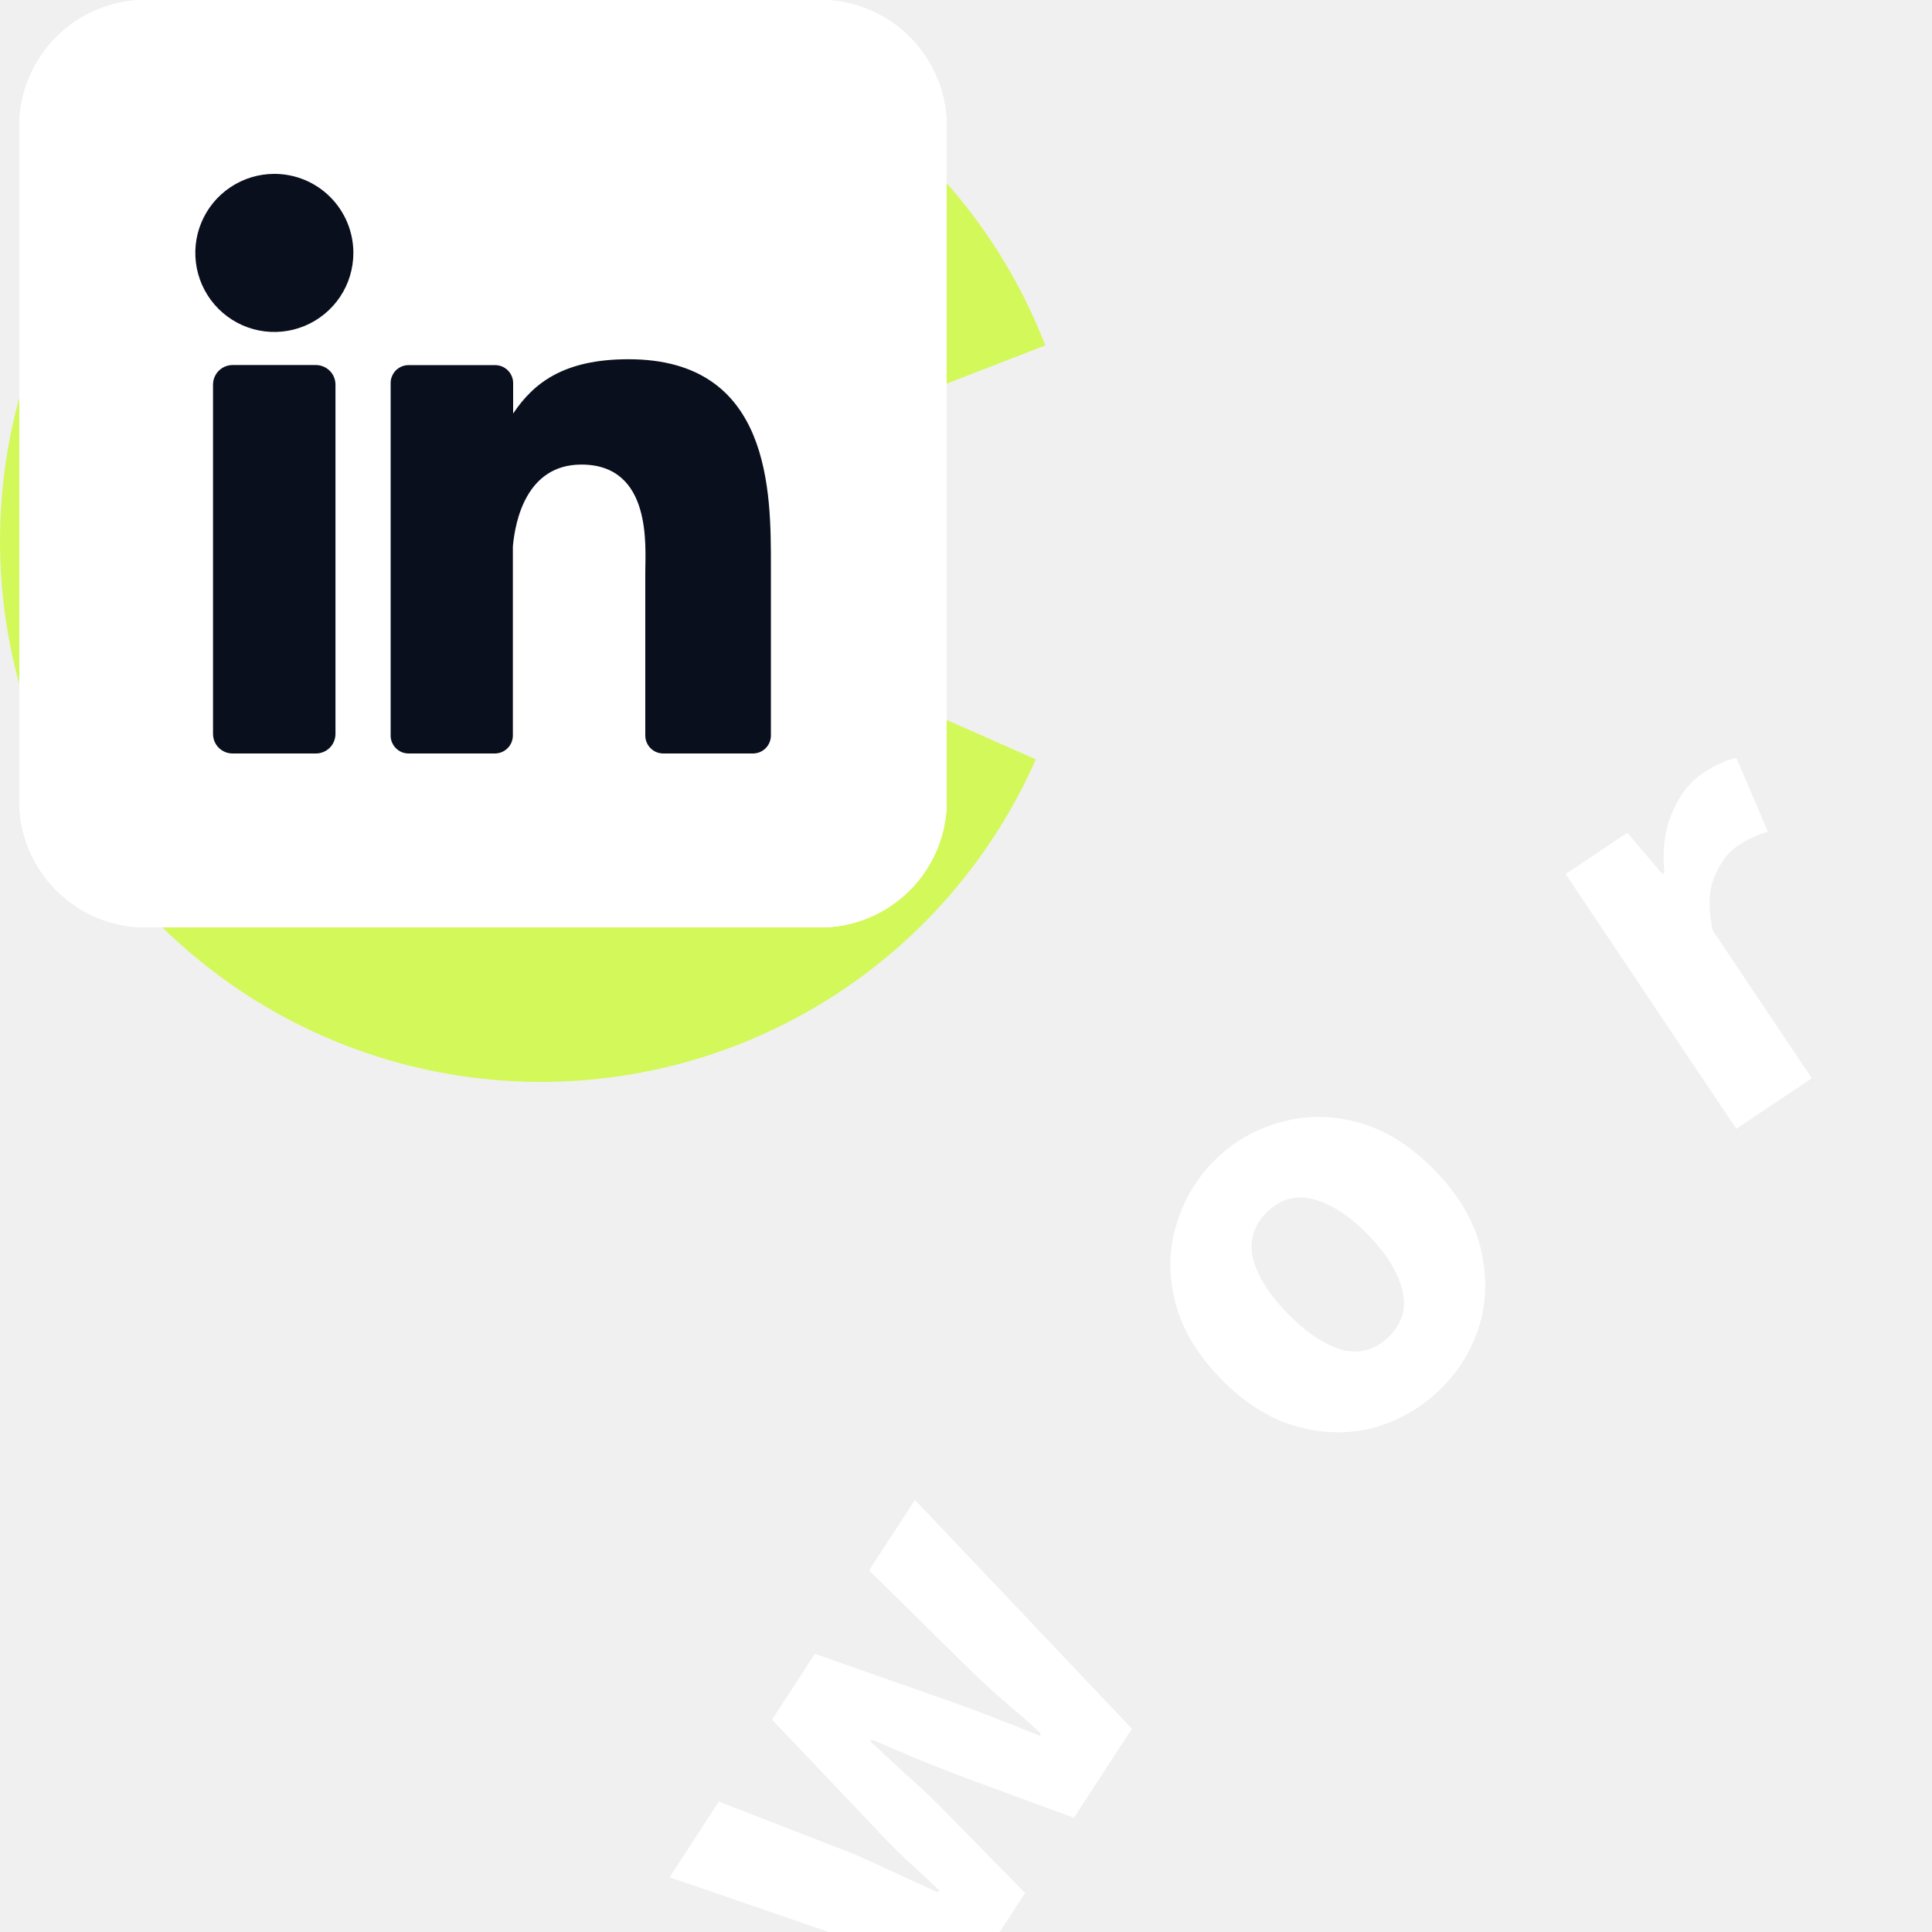
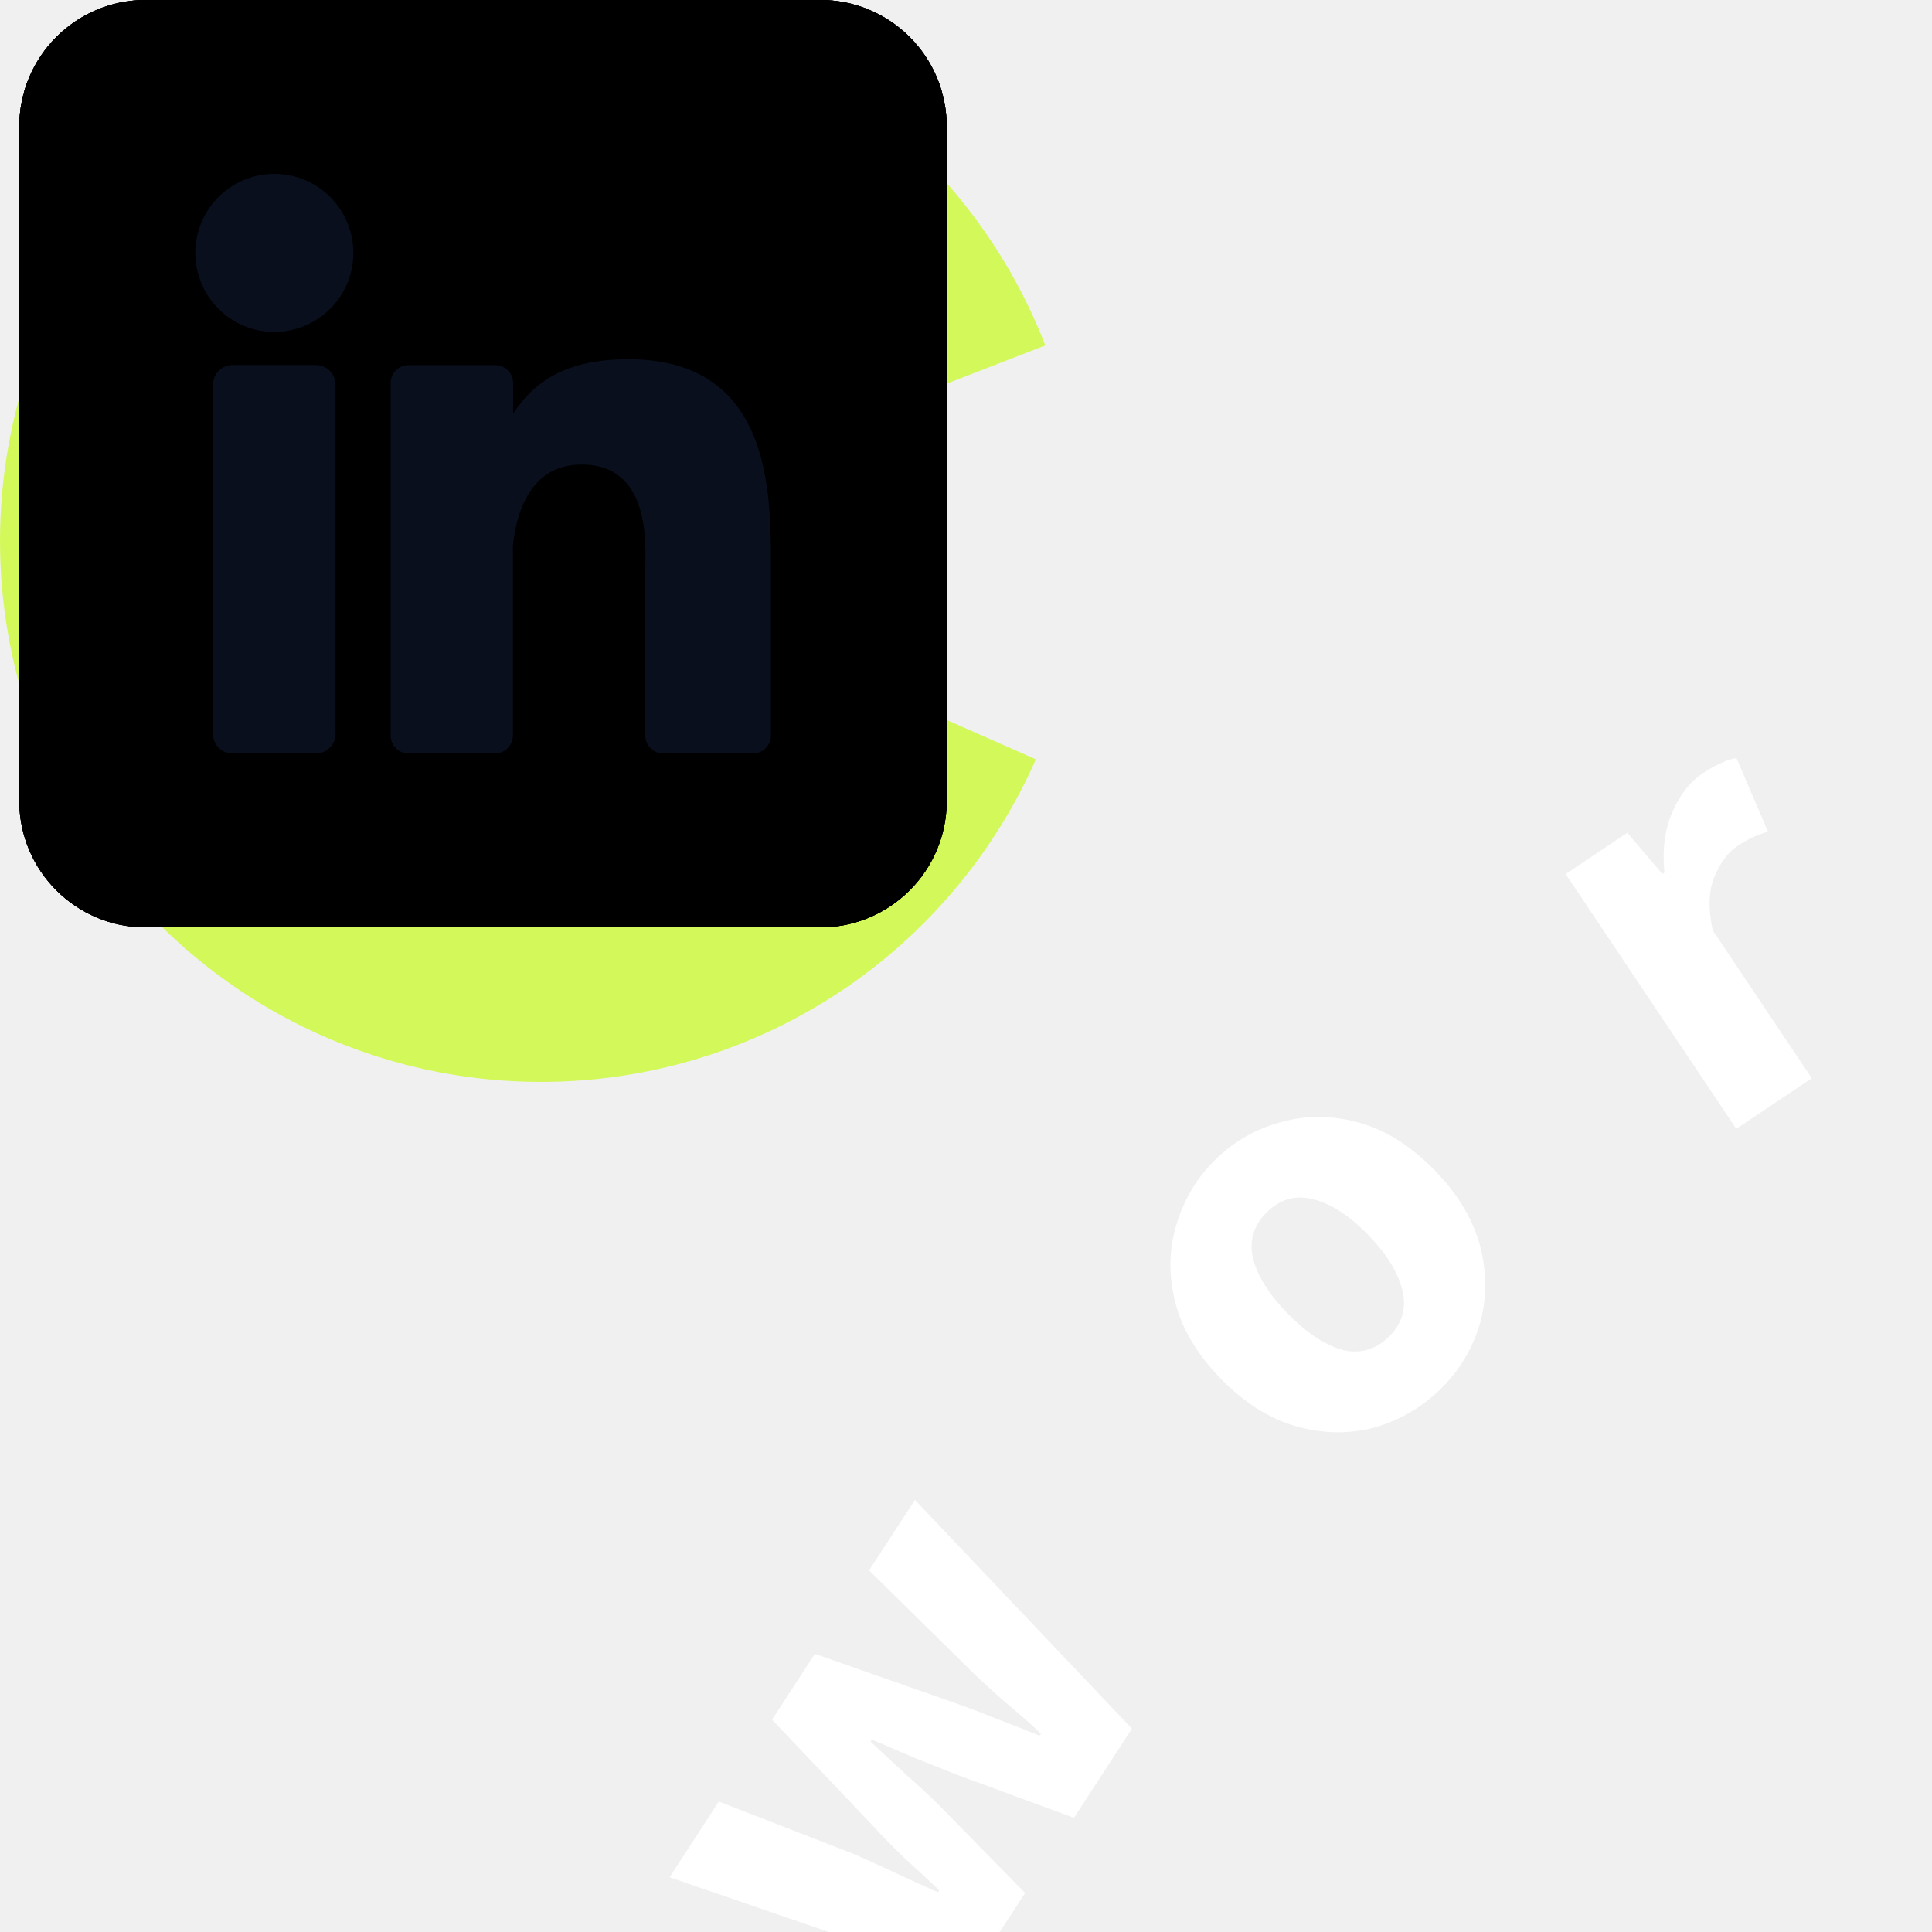
<svg xmlns="http://www.w3.org/2000/svg" width="50" height="50" viewBox="0 0 50 50" fill="none">
  <g id="logo">
    <path d="M27.053 8.939C25.883 5.919 23.701 3.399 20.88 1.807C18.059 0.215 14.774 -0.349 11.583 0.21C8.393 0.769 5.495 2.417 3.384 4.874C1.272 7.33 0.078 10.442 0.004 13.68C-0.07 16.918 0.981 20.082 2.978 22.632C4.975 25.182 7.794 26.961 10.956 27.665C14.117 28.369 17.425 27.956 20.316 26.494C23.206 25.033 25.501 22.615 26.808 19.652L14 14L27.053 8.939Z" fill="#D3F85A" />
    <circle cx="6" cy="14" r="2" fill="#090F1D" />
  </g>
  <g id="circleText">
    <path d="M85.5 68L90.227 80.773L103 85.5L90.227 90.227L85.5 103L80.773 90.227L68 85.5L80.773 80.773L85.5 68Z" fill="white" />
    <path d="M10.762 86.22L11.719 86.488L11.745 84.264L10.783 84.493C10.258 84.625 9.702 84.763 9.114 84.905C8.525 85.037 7.959 85.169 7.413 85.301L7.412 85.365C7.965 85.499 8.534 85.639 9.119 85.785C9.694 85.92 10.242 86.065 10.762 86.22ZM15.998 90.058L5.605 86.672L5.638 83.84L16.108 80.699L16.078 83.195L13.591 83.805L13.554 86.989L16.026 87.658L15.998 90.058Z" fill="white" />
    <path d="M16.953 74.343L9.175 72.766L9.557 70.885L10.953 71.004L10.965 70.942C10.5 70.553 10.182 70.135 10.011 69.687C9.831 69.237 9.78 68.813 9.861 68.416C9.905 68.196 9.958 68.017 10.019 67.877C10.07 67.734 10.132 67.616 10.205 67.522L12.12 68.302C12.051 68.43 11.992 68.559 11.944 68.691C11.897 68.812 11.857 68.957 11.823 69.124C11.764 69.416 11.811 69.747 11.965 70.116C12.111 70.472 12.424 70.807 12.904 71.122L17.42 72.037L16.953 74.343Z" fill="white" />
    <path d="M21.095 60.258C20.743 61.174 20.226 61.729 19.545 61.924C18.868 62.11 18.102 62.038 17.245 61.708L14.244 60.554L13.853 61.569L12.226 60.943L12.573 59.773L10.699 58.761L11.4 56.94L13.371 57.698L14.055 55.921L15.772 56.581L15.088 58.358L18.06 59.502C18.478 59.663 18.814 59.695 19.069 59.598C19.317 59.488 19.496 59.288 19.608 59C19.653 58.88 19.684 58.755 19.701 58.624C19.721 58.483 19.73 58.355 19.728 58.24L21.458 58.512C21.445 58.724 21.415 58.981 21.367 59.282C21.324 59.574 21.233 59.899 21.095 60.258Z" fill="white" />
    <path d="M25.065 51.244L17.33 48.583L18.603 46.624L22.107 47.986C22.473 48.147 22.831 48.31 23.182 48.475C23.533 48.639 23.896 48.805 24.271 48.972L24.306 48.919C24.007 48.635 23.709 48.359 23.413 48.09C23.123 47.813 22.847 47.532 22.587 47.248L19.981 44.505L21.088 42.801L24.662 44.055C25.045 44.19 25.418 44.33 25.781 44.477C26.149 44.615 26.524 44.763 26.904 44.921L26.939 44.867C26.64 44.584 26.341 44.32 26.042 44.075C25.749 43.821 25.458 43.555 25.168 43.277L22.492 40.641L23.678 38.817L29.294 44.738L27.794 47.045L24.746 45.923C24.392 45.782 24.038 45.641 23.685 45.5C23.337 45.35 22.963 45.19 22.565 45.02L22.53 45.074C22.847 45.369 23.145 45.645 23.423 45.903C23.707 46.151 23.985 46.408 24.258 46.674L26.53 48.991L25.065 51.244Z" fill="white" />
    <path d="M37.268 35.962C36.786 36.43 36.22 36.758 35.569 36.945C34.917 37.117 34.246 37.108 33.555 36.917C32.856 36.718 32.202 36.306 31.592 35.679C30.975 35.044 30.581 34.378 30.41 33.682C30.238 32.986 30.251 32.318 30.449 31.68C30.647 31.026 30.986 30.465 31.468 29.997C31.95 29.528 32.517 29.208 33.168 29.036C33.811 28.857 34.479 28.862 35.17 29.053C35.861 29.244 36.516 29.657 37.133 30.291C37.743 30.918 38.137 31.584 38.316 32.288C38.487 32.984 38.477 33.656 38.287 34.302C38.09 34.94 37.75 35.493 37.268 35.962ZM35.941 34.597C36.285 34.262 36.404 33.864 36.297 33.403C36.183 32.933 35.888 32.454 35.412 31.964C34.929 31.467 34.458 31.159 33.999 31.039C33.541 30.92 33.14 31.027 32.796 31.362C32.444 31.704 32.321 32.106 32.428 32.568C32.542 33.022 32.841 33.497 33.324 33.994C33.8 34.484 34.267 34.796 34.726 34.931C35.184 35.05 35.589 34.939 35.941 34.597Z" fill="white" />
    <path d="M44.935 29.214L40.519 22.62L42.114 21.552L43.022 22.619L43.075 22.584C43.017 21.98 43.086 21.46 43.28 21.021C43.468 20.574 43.731 20.238 44.068 20.012C44.254 19.888 44.418 19.797 44.56 19.741C44.696 19.675 44.823 19.635 44.941 19.62L45.753 21.522C45.614 21.564 45.481 21.614 45.354 21.674C45.236 21.727 45.105 21.802 44.964 21.896C44.715 22.063 44.516 22.331 44.366 22.701C44.219 23.056 44.205 23.515 44.325 24.077L46.889 27.905L44.935 29.214Z" fill="white" />
    <path d="M54.882 23.176L50.423 12.884L52.522 11.975L55.08 17.876L55.138 17.851L56.19 13.96L58.539 12.942L57.282 17.044L61.885 20.141L59.551 21.153L56.679 19.032L56.206 20.475L56.982 22.266L54.882 23.176Z" fill="white" />
    <path d="M70.982 17.837C70.325 17.979 69.671 17.957 69.019 17.771C68.376 17.573 67.811 17.209 67.326 16.682C66.838 16.144 66.501 15.447 66.316 14.592C66.128 13.727 66.146 12.954 66.369 12.272C66.592 11.591 66.956 11.031 67.462 10.594C67.975 10.145 68.561 9.848 69.217 9.706C69.874 9.563 70.524 9.591 71.168 9.79C71.809 9.978 72.372 10.336 72.858 10.864C73.343 11.392 73.68 12.088 73.868 12.953C74.053 13.808 74.036 14.582 73.815 15.273C73.592 15.955 73.228 16.519 72.725 16.967C72.22 17.404 71.639 17.694 70.982 17.837ZM70.578 15.976C71.047 15.874 71.359 15.599 71.512 15.151C71.664 14.692 71.667 14.13 71.522 13.462C71.376 12.785 71.139 12.274 70.813 11.93C70.488 11.586 70.09 11.465 69.621 11.566C69.142 11.671 68.825 11.947 68.671 12.395C68.528 12.841 68.53 13.402 68.677 14.08C68.822 14.747 69.053 15.259 69.37 15.616C69.696 15.96 70.099 16.08 70.578 15.976Z" fill="white" />
    <path d="M81.472 16.167L81.232 10.076L80.177 10.118L80.108 8.375L81.16 8.254L81.143 7.822C81.121 7.257 81.196 6.742 81.37 6.276C81.544 5.81 81.838 5.43 82.254 5.136C82.669 4.842 83.234 4.681 83.948 4.653C84.278 4.64 84.584 4.66 84.863 4.713C85.143 4.766 85.369 4.821 85.542 4.878L85.179 6.622C85.038 6.574 84.898 6.542 84.759 6.526C84.619 6.5 84.485 6.489 84.357 6.494C84.069 6.505 83.849 6.605 83.696 6.792C83.543 6.969 83.475 7.26 83.49 7.665L83.509 8.145L84.932 8.089L85.005 9.927L83.582 9.983L83.822 16.075L81.472 16.167Z" fill="white" />
    <path d="M94.758 16.823C93.784 16.705 93.119 16.339 92.763 15.726C92.418 15.115 92.301 14.354 92.412 13.443L92.8 10.251L91.72 10.12L91.93 8.388L93.149 8.44L93.674 6.376L95.611 6.611L95.357 8.708L97.247 8.937L97.025 10.764L95.135 10.534L94.751 13.695C94.697 14.14 94.748 14.474 94.903 14.697C95.07 14.911 95.308 15.036 95.615 15.073C95.742 15.089 95.871 15.088 96.002 15.072C96.143 15.057 96.27 15.035 96.381 15.005L96.54 16.749C96.331 16.788 96.074 16.822 95.77 16.849C95.476 16.878 95.139 16.869 94.758 16.823Z" fill="white" />
    <path d="M103.219 18.151L106.631 7.467L108.872 8.182L108.035 10.804L107.495 12.126C107.86 11.963 108.265 11.835 108.709 11.742C109.167 11.641 109.65 11.672 110.158 11.835C110.981 12.097 111.488 12.562 111.678 13.227C111.882 13.886 111.833 14.688 111.531 15.633L110.032 20.327L107.792 19.611L109.198 15.207C109.374 14.658 109.418 14.258 109.33 14.006C109.253 13.757 109.051 13.581 108.726 13.477C108.442 13.386 108.177 13.374 107.931 13.441C107.689 13.499 107.409 13.605 107.09 13.761L105.46 18.867L103.219 18.151Z" fill="white" />
    <path d="M119.882 25.18C119.222 24.809 118.708 24.331 118.339 23.745C117.971 23.159 117.784 22.51 117.78 21.799C117.776 21.087 117.987 20.349 118.415 19.587C118.838 18.833 119.354 18.273 119.964 17.905C120.583 17.543 121.224 17.359 121.889 17.352C122.558 17.336 123.167 17.482 123.716 17.79C124.376 18.161 124.837 18.615 125.098 19.153C125.374 19.686 125.477 20.265 125.409 20.887C125.356 21.505 125.152 22.131 124.797 22.763C124.698 22.94 124.59 23.111 124.472 23.278C124.359 23.435 124.27 23.55 124.205 23.623L120.06 21.298C119.871 21.853 119.872 22.342 120.062 22.767C120.257 23.182 120.582 23.518 121.038 23.773C121.531 24.05 122.115 24.176 122.79 24.15L122.777 25.776C122.288 25.82 121.785 25.788 121.27 25.683C120.754 25.577 120.292 25.409 119.882 25.18ZM120.806 19.937L123.303 21.338C123.517 20.957 123.599 20.593 123.549 20.247C123.513 19.896 123.29 19.606 122.881 19.377C122.565 19.199 122.218 19.152 121.842 19.234C121.471 19.307 121.125 19.541 120.806 19.937Z" fill="white" />
    <path d="M129.437 31.252L133.282 24.032L135.016 25.597L133.12 28.843C132.903 29.179 132.686 29.508 132.468 29.828C132.25 30.149 132.029 30.481 131.805 30.825L131.853 30.868C132.18 30.617 132.499 30.367 132.811 30.117C133.131 29.874 133.452 29.646 133.773 29.433L136.892 27.291L138.401 28.653L136.6 31.985C136.407 32.342 136.209 32.688 136.007 33.023C135.813 33.365 135.608 33.712 135.392 34.063L135.44 34.106C135.767 33.855 136.075 33.601 136.364 33.345C136.66 33.096 136.969 32.849 137.289 32.606L140.313 30.379L141.928 31.837L135.197 36.452L133.154 34.608L134.743 31.774C134.937 31.447 135.132 31.119 135.327 30.792C135.529 30.472 135.746 30.129 135.976 29.762L135.929 29.719C135.588 29.986 135.268 30.236 134.97 30.471C134.681 30.712 134.383 30.946 134.077 31.173L131.432 33.053L129.437 31.252Z" fill="white" />
    <path d="M142.692 45.825C142.256 45.206 141.999 44.552 141.919 43.865C141.839 43.177 141.951 42.511 142.254 41.867C142.558 41.224 143.067 40.65 143.782 40.146C144.488 39.649 145.196 39.366 145.904 39.298C146.619 39.238 147.277 39.349 147.879 39.629C148.49 39.904 148.977 40.298 149.339 40.813C149.775 41.432 149.994 42.041 149.998 42.638C150.016 43.239 149.86 43.805 149.531 44.337C149.216 44.872 148.762 45.348 148.169 45.766C148.003 45.882 147.831 45.99 147.653 46.089C147.484 46.182 147.354 46.248 147.263 46.286L144.527 42.4C144.118 42.819 143.907 43.261 143.895 43.726C143.892 44.184 144.041 44.627 144.342 45.055C144.667 45.517 145.14 45.883 145.759 46.151L145.046 47.612C144.586 47.44 144.146 47.195 143.727 46.877C143.307 46.559 142.962 46.209 142.692 45.825ZM145.787 41.494L147.436 43.835C147.793 43.584 148.024 43.291 148.128 42.957C148.247 42.625 148.171 42.267 147.901 41.884C147.692 41.587 147.4 41.395 147.025 41.307C146.659 41.212 146.246 41.275 145.787 41.494Z" fill="white" />
    <path d="M149.361 57.621C149.053 56.929 148.927 56.238 148.982 55.548C149.037 54.858 149.276 54.227 149.699 53.654C150.121 53.081 150.732 52.617 151.531 52.262C152.321 51.911 153.07 51.771 153.778 51.841C154.49 51.921 155.115 52.157 155.651 52.549C156.197 52.937 156.598 53.418 156.853 53.993C157.161 54.686 157.258 55.325 157.146 55.912C157.047 56.505 156.784 57.03 156.358 57.488C155.945 57.952 155.407 58.331 154.745 58.625C154.559 58.708 154.37 58.78 154.176 58.843C153.992 58.901 153.852 58.94 153.755 58.96L151.825 54.617C151.342 54.949 151.05 55.342 150.948 55.795C150.856 56.245 150.916 56.708 151.128 57.186C151.358 57.703 151.75 58.153 152.306 58.536L151.323 59.831C150.905 59.573 150.521 59.248 150.171 58.854C149.822 58.461 149.551 58.05 149.361 57.621ZM153.237 53.972L154.4 56.59C154.8 56.412 155.083 56.169 155.25 55.862C155.431 55.56 155.426 55.194 155.235 54.765C155.088 54.434 154.839 54.188 154.488 54.029C154.147 53.866 153.73 53.847 153.237 53.972Z" fill="white" />
    <path d="M153.016 66.98L163.954 64.499L164.46 66.73L158.188 68.153L158.202 68.216L161.832 69.968L162.398 72.465L158.599 70.472L154.705 74.423L154.142 71.942L156.757 69.511L155.426 68.78L153.522 69.212L153.016 66.98Z" fill="white" />
    <path d="M160.745 82.892L159.78 82.656L159.827 84.879L160.781 84.619C161.301 84.47 161.852 84.314 162.436 84.153C163.02 84.002 163.582 83.851 164.123 83.701L164.121 83.637C163.564 83.521 162.991 83.4 162.401 83.273C161.823 83.157 161.271 83.03 160.745 82.892ZM155.387 79.227L165.885 82.272L165.945 85.103L155.583 88.585L155.531 86.089L157.997 85.398L157.93 82.214L155.438 81.626L155.387 79.227Z" fill="white" />
    <path d="M154.945 94.965L162.77 96.287L162.451 98.18L161.052 98.106L161.041 98.169C161.519 98.542 161.85 98.949 162.035 99.392C162.231 99.836 162.295 100.258 162.227 100.657C162.19 100.878 162.143 101.059 162.087 101.201C162.041 101.345 161.983 101.465 161.912 101.561L159.972 100.844C160.038 100.715 160.092 100.583 160.136 100.45C160.179 100.328 160.214 100.182 160.243 100.014C160.292 99.719 160.234 99.39 160.068 99.027C159.911 98.676 159.588 98.351 159.097 98.052L154.554 97.284L154.945 94.965Z" fill="white" />
    <path d="M151.265 109.178C151.587 108.251 152.086 107.679 152.76 107.461C153.43 107.254 154.199 107.301 155.065 107.602L158.103 108.658L158.46 107.631L160.108 108.203L159.799 109.383L161.704 110.334L161.063 112.178L159.069 111.484L158.443 113.282L156.705 112.678L157.331 110.88L154.323 109.834C153.9 109.687 153.563 109.666 153.312 109.771C153.068 109.889 152.895 110.094 152.793 110.386C152.751 110.507 152.724 110.633 152.712 110.765C152.697 110.906 152.692 111.034 152.697 111.149L150.959 110.935C150.965 110.722 150.987 110.464 151.025 110.161C151.059 109.868 151.139 109.54 151.265 109.178Z" fill="white" />
    <path d="M147.591 118.316L155.409 120.723L154.201 122.722L150.654 121.476C150.283 121.327 149.92 121.175 149.564 121.022C149.207 120.869 148.839 120.715 148.459 120.56L148.426 120.615C148.734 120.889 149.041 121.155 149.345 121.414C149.645 121.682 149.929 121.954 150.199 122.229L152.893 124.886L151.842 126.625L148.229 125.488C147.842 125.366 147.464 125.238 147.097 125.103C146.724 124.977 146.345 124.841 145.96 124.696L145.926 124.75C146.235 125.024 146.542 125.278 146.849 125.514C147.15 125.758 147.45 126.014 147.749 126.282L150.509 128.829L149.383 130.692L143.577 124.957L145.001 122.602L148.084 123.624C148.442 123.754 148.8 123.883 149.159 124.012C149.511 124.15 149.889 124.298 150.293 124.455L150.326 124.4C150 124.115 149.693 123.849 149.407 123.601C149.115 123.362 148.829 123.115 148.548 122.857L146.201 120.616L147.591 118.316Z" fill="white" />
    <path d="M135.893 133.988C136.36 133.504 136.915 133.158 137.56 132.95C138.205 132.757 138.876 132.744 139.573 132.913C140.278 133.088 140.946 133.479 141.576 134.086C142.213 134.7 142.629 135.353 142.823 136.043C143.017 136.733 143.025 137.401 142.849 138.045C142.672 138.705 142.351 139.277 141.885 139.761C141.419 140.245 140.863 140.583 140.218 140.776C139.58 140.977 138.913 140.993 138.216 140.825C137.519 140.657 136.851 140.266 136.214 139.651C135.584 139.044 135.168 138.392 134.967 137.694C134.773 137.004 134.76 136.333 134.929 135.681C135.106 135.036 135.427 134.472 135.893 133.988ZM137.264 135.309C136.931 135.655 136.826 136.057 136.947 136.515C137.077 136.98 137.387 137.449 137.879 137.923C138.378 138.404 138.859 138.697 139.321 138.801C139.783 138.906 140.181 138.785 140.514 138.44C140.854 138.086 140.964 137.681 140.842 137.223C140.713 136.773 140.399 136.307 139.899 135.826C139.408 135.352 138.931 135.056 138.468 134.936C138.006 134.831 137.605 134.956 137.264 135.309Z" fill="white" />
    <path d="M128.451 140.983L133.08 147.429L131.52 148.549L130.578 147.511L130.526 147.549C130.604 148.15 130.552 148.673 130.372 149.117C130.199 149.57 129.947 149.915 129.618 150.151C129.436 150.282 129.275 150.378 129.135 150.439C129.001 150.509 128.876 150.553 128.758 150.572L127.884 148.697C128.022 148.651 128.153 148.596 128.278 148.533C128.395 148.475 128.522 148.397 128.661 148.297C128.904 148.123 129.094 147.849 129.232 147.474C129.367 147.114 129.366 146.655 129.228 146.098L126.54 142.355L128.451 140.983Z" fill="white" />
    <path d="M118.706 147.342L123.499 157.483L121.43 158.46L118.682 152.645L118.624 152.673L117.7 156.596L115.385 157.69L116.507 153.549L111.806 150.604L114.106 149.517L117.046 151.543L117.471 150.085L116.637 148.32L118.706 147.342Z" fill="white" />
    <path d="M102.789 153.204C103.441 153.04 104.095 153.041 104.753 153.205C105.402 153.383 105.978 153.727 106.481 154.239C106.986 154.761 107.345 155.446 107.559 156.294C107.775 157.153 107.782 157.926 107.581 158.615C107.38 159.303 107.035 159.874 106.544 160.328C106.045 160.794 105.47 161.109 104.818 161.273C104.166 161.437 103.516 161.43 102.866 161.252C102.219 161.085 101.644 160.746 101.142 160.234C100.639 159.723 100.28 159.037 100.064 158.179C99.851 157.331 99.843 156.557 100.041 155.858C100.242 155.17 100.587 154.594 101.075 154.13C101.566 153.677 102.137 153.368 102.789 153.204ZM103.253 155.051C102.788 155.168 102.486 155.453 102.347 155.906C102.21 156.369 102.225 156.932 102.392 157.594C102.561 158.266 102.814 158.769 103.15 159.102C103.487 159.435 103.888 159.543 104.354 159.426C104.83 159.307 105.137 159.02 105.276 158.568C105.405 158.117 105.385 157.556 105.216 156.883C105.049 156.221 104.801 155.717 104.472 155.371C104.136 155.038 103.729 154.931 103.253 155.051Z" fill="white" />
    <path d="M92.359 155.215L92.798 161.295L93.851 161.219L93.977 162.958L92.929 163.114L92.96 163.545C93.001 164.109 92.942 164.626 92.784 165.098C92.625 165.569 92.343 165.958 91.938 166.266C91.532 166.573 90.973 166.752 90.26 166.804C89.93 166.828 89.625 166.818 89.344 166.774C89.062 166.73 88.834 166.682 88.659 166.631L88.966 164.876C89.108 164.919 89.249 164.947 89.389 164.958C89.529 164.98 89.664 164.986 89.791 164.977C90.079 164.956 90.295 164.85 90.442 164.657C90.589 164.475 90.648 164.182 90.619 163.778L90.585 163.299L89.164 163.402L89.032 161.567L90.452 161.464L90.013 155.384L92.359 155.215Z" fill="white" />
    <path d="M79.059 154.993C80.037 155.079 80.713 155.423 81.088 156.024C81.453 156.624 81.595 157.38 81.514 158.294L81.23 161.498L82.314 161.593L82.16 163.331L80.941 163.319L80.484 165.399L78.539 165.227L78.725 163.123L76.829 162.955L76.991 161.123L78.888 161.29L79.168 158.119C79.208 157.672 79.146 157.34 78.983 157.123C78.809 156.914 78.568 156.797 78.26 156.769C78.132 156.758 78.003 156.763 77.873 156.783C77.732 156.803 77.606 156.829 77.496 156.862L77.281 155.125C77.488 155.079 77.743 155.037 78.047 155C78.339 154.961 78.677 154.959 79.059 154.993Z" fill="white" />
    <path d="M70.559 153.941L67.497 164.731L65.234 164.089L65.986 161.442L66.482 160.103C66.122 160.278 65.722 160.419 65.281 160.527C64.827 160.642 64.343 160.627 63.83 160.481C62.999 160.245 62.477 159.798 62.265 159.139C62.04 158.487 62.062 157.684 62.333 156.73L63.678 151.989L65.941 152.631L64.679 157.08C64.522 157.634 64.491 158.035 64.587 158.284C64.672 158.53 64.879 158.7 65.207 158.793C65.495 158.874 65.76 158.878 66.003 158.802C66.243 158.738 66.52 158.622 66.833 158.456L68.296 153.299L70.559 153.941Z" fill="white" />
    <path d="M53.675 147.461C54.347 147.809 54.877 148.27 55.264 148.844C55.652 149.418 55.859 150.06 55.887 150.771C55.914 151.482 55.727 152.226 55.324 153.003C54.926 153.77 54.428 154.347 53.831 154.734C53.224 155.116 52.589 155.321 51.925 155.349C51.257 155.387 50.643 155.261 50.085 154.971C49.412 154.622 48.937 154.183 48.659 153.654C48.366 153.13 48.243 152.556 48.291 151.931C48.324 151.312 48.508 150.68 48.842 150.036C48.935 149.856 49.038 149.681 49.15 149.511C49.258 149.351 49.343 149.233 49.406 149.157L53.624 151.346C53.795 150.785 53.778 150.296 53.574 149.878C53.366 149.469 53.029 149.145 52.566 148.904C52.064 148.643 51.476 148.537 50.803 148.584L50.763 146.959C51.25 146.899 51.753 146.914 52.272 147.003C52.791 147.092 53.258 147.244 53.675 147.461ZM52.923 152.731L50.381 151.412C50.18 151.8 50.11 152.166 50.172 152.511C50.219 152.86 50.451 153.142 50.867 153.358C51.189 153.525 51.537 153.561 51.91 153.467C52.279 153.382 52.617 153.136 52.923 152.731Z" fill="white" />
    <path d="M43.928 141.703L40.32 149.045L38.536 147.537L40.325 144.231C40.531 143.888 40.737 143.553 40.945 143.225C41.152 142.897 41.362 142.558 41.574 142.207L41.526 142.166C41.207 142.427 40.896 142.688 40.592 142.948C40.28 143.201 39.967 143.44 39.653 143.663L36.605 145.905L35.053 144.594L36.745 141.205C36.926 140.841 37.112 140.489 37.303 140.147C37.486 139.799 37.679 139.446 37.884 139.088L37.835 139.047C37.516 139.308 37.217 139.572 36.936 139.838C36.648 140.096 36.347 140.352 36.036 140.606L33.086 142.931L31.424 141.526L38.001 136.694L40.103 138.47L38.608 141.355C38.424 141.688 38.24 142.022 38.056 142.355C37.864 142.681 37.658 143.032 37.44 143.406L37.489 143.447C37.822 143.169 38.133 142.909 38.422 142.665C38.704 142.414 38.994 142.17 39.292 141.933L41.875 139.968L43.928 141.703Z" fill="white" />
    <path d="M30.204 127.57C30.66 128.175 30.939 128.82 31.041 129.504C31.143 130.189 31.053 130.858 30.77 131.511C30.488 132.165 29.998 132.755 29.3 133.282C28.61 133.802 27.912 134.108 27.206 134.199C26.494 134.282 25.832 134.193 25.221 133.932C24.602 133.678 24.103 133.299 23.724 132.797C23.268 132.192 23.029 131.591 23.006 130.994C22.968 130.394 23.105 129.823 23.418 129.281C23.715 128.736 24.153 128.245 24.732 127.808C24.894 127.686 25.062 127.573 25.237 127.468C25.403 127.369 25.531 127.3 25.62 127.259L28.481 131.053C28.877 130.621 29.073 130.173 29.07 129.708C29.058 129.249 28.895 128.811 28.58 128.394C28.24 127.942 27.756 127.593 27.128 127.345L27.793 125.861C28.258 126.018 28.706 126.248 29.135 126.552C29.565 126.856 29.921 127.196 30.204 127.57ZM27.252 132L25.527 129.714C25.178 129.977 24.957 130.277 24.864 130.615C24.756 130.95 24.844 131.305 25.126 131.679C25.345 131.969 25.642 132.152 26.02 132.228C26.39 132.31 26.8 132.234 27.252 132Z" fill="white" />
    <path d="M23.154 115.998C23.484 116.68 23.633 117.366 23.6 118.058C23.567 118.749 23.349 119.388 22.946 119.974C22.542 120.561 21.947 121.044 21.16 121.426C20.382 121.802 19.638 121.967 18.928 121.919C18.213 121.863 17.581 121.647 17.032 121.273C16.474 120.903 16.058 120.435 15.784 119.868C15.454 119.187 15.335 118.551 15.429 117.96C15.508 117.365 15.753 116.832 16.165 116.36C16.562 115.883 17.087 115.487 17.74 115.17C17.922 115.082 18.11 115.003 18.301 114.934C18.483 114.87 18.622 114.826 18.718 114.804L20.789 119.081C21.261 118.734 21.54 118.332 21.627 117.875C21.704 117.423 21.629 116.961 21.401 116.491C21.155 115.982 20.748 115.545 20.18 115.18L21.12 113.854C21.547 114.098 21.941 114.411 22.303 114.792C22.666 115.174 22.949 115.576 23.154 115.998ZM19.399 119.771L18.151 117.194C17.757 117.384 17.482 117.636 17.325 117.949C17.154 118.257 17.171 118.622 17.376 119.044C17.534 119.371 17.791 119.608 18.147 119.755C18.493 119.908 18.91 119.913 19.399 119.771Z" fill="white" />
    <path d="M19.195 106.763L8.344 109.6L7.765 107.386L13.988 105.76L13.972 105.698L10.287 104.065L9.639 101.588L13.501 103.456L17.265 99.379L17.908 101.841L15.374 104.355L16.728 105.043L18.616 104.55L19.195 106.763Z" fill="white" />
  </g>
  <g id="cardIcon">
    <path d="M6.9 9.6L11.7 7.5C11.9 7.4 12.1 7.4 12.4 7.5L17.2 9.6C17.6 9.8 18 9.3 17.7 8.9L12.7 2.8C12.4 2.4 11.8 2.4 11.5 2.8L6.5 8.9C6.1 9.3 6.5 9.8 6.9 9.6Z" stroke="white" stroke-width="1.5" stroke-miterlimit="10" stroke-linecap="round" stroke-linejoin="round" />
    <path d="M6.9 15.4L11.7 17.5C11.9 17.6 12.1 17.6 12.4 17.5L17.2 15.4C17.6 15.2 18 15.7 17.7 16.1L12.7 22.2C12.4 22.6 11.8 22.6 11.5 22.2L6.5 16.1C6.1 15.7 6.5 15.2 6.9 15.4Z" stroke="white" stroke-width="1.5" stroke-miterlimit="10" stroke-linecap="round" stroke-linejoin="round" />
    <path d="M12 9.9L6.8 12.5L12 15.1L17.2 12.5L12 9.9Z" stroke="white" stroke-width="1.5" stroke-miterlimit="10" stroke-linecap="round" stroke-linejoin="round" />
  </g>
  <g id="clock">
    <path d="M22 12.5C22 18.02 17.52 22.5 12 22.5C6.48 22.5 2 18.02 2 12.5C2 6.98 6.48 2.5 12 2.5C17.52 2.5 22 6.98 22 12.5Z" stroke="white" stroke-width="1.5" stroke-linecap="round" stroke-linejoin="round" />
    <path d="M15.71 15.68L12.61 13.83C12.07 13.51 11.63 12.74 11.63 12.11V8.01" stroke="white" stroke-width="1.5" stroke-linecap="round" stroke-linejoin="round" />
  </g>
  <g id="facebook">
-     <path d="M21.227 0H3.773C1.965 0 0.5 1.465 0.5 3.273V20.727C0.5 22.535 1.965 24 3.773 24H21.227C23.035 24 24.5 22.535 24.5 20.727V3.273C24.5 1.465 23.035 0 21.227 0Z" fill="white" />
+     <path d="M21.227 0H3.773C1.965 0 0.5 1.465 0.5 3.273V20.727C0.5 22.535 1.965 24 3.773 24H21.227C23.035 24 24.5 22.535 24.5 20.727V3.273C24.5 1.465 23.035 0 21.227 0Z" fill="currentColor" />
    <path d="M16.302 10.579L16.061 12.669C16.05 12.765 16.006 12.853 15.935 12.918C15.864 12.982 15.772 13.019 15.676 13.02H13.494L13.483 19.218C13.484 19.291 13.456 19.362 13.405 19.415C13.354 19.468 13.284 19.498 13.21 19.5H11C10.963 19.5 10.927 19.493 10.893 19.478C10.859 19.464 10.829 19.443 10.803 19.416C10.778 19.39 10.758 19.358 10.745 19.324C10.732 19.29 10.726 19.253 10.727 19.216V13.02H9.091C9.04 13.02 8.989 13.009 8.941 12.989C8.894 12.969 8.851 12.939 8.815 12.902C8.779 12.866 8.751 12.822 8.732 12.775C8.713 12.727 8.703 12.676 8.704 12.624L8.695 10.534C8.695 10.482 8.704 10.431 8.723 10.383C8.742 10.335 8.771 10.292 8.807 10.255C8.843 10.218 8.885 10.188 8.933 10.168C8.98 10.148 9.031 10.137 9.083 10.136H10.727V8.118C10.727 5.775 12.118 4.5 14.158 4.5H15.83C15.882 4.501 15.933 4.511 15.98 4.532C16.028 4.552 16.071 4.581 16.107 4.618C16.143 4.655 16.172 4.699 16.191 4.747C16.21 4.795 16.219 4.846 16.219 4.898V6.657C16.219 6.709 16.21 6.76 16.191 6.808C16.172 6.856 16.143 6.9 16.107 6.937C16.071 6.974 16.028 7.004 15.98 7.024C15.933 7.044 15.882 7.055 15.83 7.055H14.805C13.696 7.055 13.48 7.601 13.48 8.389V10.136H15.917C15.973 10.137 16.027 10.149 16.078 10.172C16.128 10.196 16.173 10.229 16.209 10.271C16.245 10.313 16.272 10.362 16.288 10.415C16.304 10.468 16.309 10.524 16.302 10.579Z" fill="#090F1D" />
  </g>
  <g id="telegram">
-     <path d="M21.227 0H3.773C1.965 0 0.5 1.465 0.5 3.273V20.727C0.5 22.535 1.965 24 3.773 24H21.227C23.035 24 24.5 22.535 24.5 20.727V3.273C24.5 1.465 23.035 0 21.227 0Z" fill="white" />
+     <path d="M21.227 0H3.773C1.965 0 0.5 1.465 0.5 3.273V20.727C0.5 22.535 1.965 24 3.773 24H21.227C23.035 24 24.5 22.535 24.5 20.727V3.273C24.5 1.465 23.035 0 21.227 0Z" fill="currentColor" />
    <path d="M19.037 6.205L18.789 6.295L5.319 11.148C5.224 11.177 5.141 11.238 5.083 11.319C5.026 11.401 4.997 11.5 5.002 11.599C5.006 11.699 5.044 11.795 5.108 11.871C5.173 11.947 5.261 12 5.359 12.021L8.845 12.975L9.496 14.884L10.146 16.793C10.184 16.887 10.243 16.97 10.32 17.035C10.397 17.1 10.488 17.146 10.587 17.168C10.685 17.19 10.787 17.187 10.885 17.161C10.982 17.134 11.071 17.084 11.145 17.015L12.946 15.314L16.483 17.712C16.916 18.007 17.532 17.789 17.642 17.303L19.985 6.952C20.1 6.439 19.56 6.018 19.037 6.205ZM17.318 8.502L11.232 13.477L10.945 13.711C10.883 13.761 10.841 13.834 10.831 13.913L10.767 14.442L10.591 15.929C10.592 15.947 10.587 15.965 10.575 15.978C10.563 15.992 10.546 16.001 10.528 16.002C10.51 16.004 10.492 15.998 10.478 15.986C10.465 15.974 10.456 15.958 10.455 15.94L9.96 14.454L9.448 12.934C9.427 12.866 9.429 12.792 9.456 12.726C9.483 12.659 9.532 12.604 9.595 12.57L15.928 8.94L17.12 8.258C17.293 8.157 17.471 8.377 17.318 8.502Z" fill="#090F1D" />
  </g>
  <g id="twitter">
-     <path d="M21.227 0H3.773C1.965 0 0.5 1.465 0.5 3.273V20.727C0.5 22.535 1.965 24 3.773 24H21.227C23.035 24 24.5 22.535 24.5 20.727V3.273C24.5 1.465 23.035 0 21.227 0Z" fill="white" />
+     <path d="M21.227 0H3.773C1.965 0 0.5 1.465 0.5 3.273V20.727C0.5 22.535 1.965 24 3.773 24H21.227C23.035 24 24.5 22.535 24.5 20.727V3.273C24.5 1.465 23.035 0 21.227 0Z" fill="currentColor" />
    <path d="M19.971 7.46C19.615 7.992 19.182 8.468 18.686 8.872C18.621 8.923 18.569 8.988 18.534 9.062C18.498 9.136 18.479 9.218 18.48 9.3V9.35C18.474 10.422 18.277 11.484 17.899 12.487C17.509 13.538 16.93 14.508 16.19 15.351C15.201 16.478 13.926 17.32 12.5 17.786C11.56 18.091 10.578 18.244 9.59 18.239C8.025 18.237 6.489 17.822 5.136 17.036C5.088 17.008 5.05 16.966 5.028 16.915C5.006 16.863 5.001 16.806 5.015 16.752C5.029 16.699 5.06 16.651 5.104 16.618C5.147 16.584 5.201 16.566 5.256 16.567H5.63C6.819 16.567 7.981 16.211 8.967 15.546C8.379 15.449 7.83 15.194 7.378 14.806C6.926 14.418 6.59 13.914 6.406 13.347C6.397 13.319 6.395 13.29 6.401 13.261C6.407 13.232 6.421 13.206 6.44 13.184C6.459 13.162 6.484 13.145 6.512 13.135C6.54 13.126 6.569 13.124 6.598 13.129C6.778 13.163 6.961 13.181 7.144 13.181H7.212C6.642 12.919 6.161 12.498 5.826 11.969C5.491 11.439 5.316 10.824 5.323 10.197C5.324 10.168 5.332 10.139 5.346 10.114C5.361 10.088 5.382 10.067 5.408 10.052C5.433 10.037 5.462 10.03 5.491 10.029C5.521 10.029 5.55 10.036 5.575 10.05C5.807 10.179 6.054 10.275 6.312 10.336C5.802 9.832 5.474 9.173 5.379 8.462C5.284 7.752 5.427 7.029 5.787 6.409C5.801 6.386 5.82 6.367 5.842 6.353C5.865 6.339 5.891 6.33 5.917 6.328C5.944 6.326 5.971 6.33 5.995 6.34C6.02 6.35 6.042 6.366 6.06 6.386C6.774 7.269 7.658 7.999 8.66 8.534C9.662 9.068 10.761 9.396 11.892 9.498H11.904C11.921 9.497 11.937 9.493 11.953 9.486C11.968 9.479 11.982 9.469 11.993 9.457C12.004 9.444 12.012 9.43 12.017 9.414C12.022 9.398 12.023 9.382 12.021 9.365C11.979 8.969 12.005 8.569 12.098 8.182C12.179 7.843 12.317 7.52 12.507 7.227C12.905 6.603 13.51 6.139 14.217 5.918C14.548 5.814 14.894 5.761 15.241 5.76C16.029 5.759 16.79 6.046 17.381 6.567C17.456 6.634 17.552 6.672 17.653 6.674C17.686 6.673 17.719 6.669 17.751 6.66C18.307 6.519 18.839 6.299 19.332 6.007C19.361 5.99 19.396 5.982 19.43 5.984C19.464 5.987 19.497 6 19.523 6.021C19.55 6.042 19.57 6.071 19.58 6.104C19.59 6.137 19.59 6.172 19.58 6.205C19.415 6.721 19.122 7.187 18.729 7.56C19.084 7.475 19.43 7.359 19.763 7.211C19.796 7.196 19.834 7.192 19.87 7.201C19.906 7.209 19.938 7.229 19.961 7.257C19.985 7.285 19.999 7.32 20 7.357C20.002 7.394 19.992 7.43 19.971 7.46Z" fill="#090F1D" />
  </g>
  <g id="linkedin">
-     <path d="M21.227 0H3.773C1.965 0 0.5 1.465 0.5 3.273V20.727C0.5 22.535 1.965 24 3.773 24H21.227C23.035 24 24.5 22.535 24.5 20.727V3.273C24.5 1.465 23.035 0 21.227 0Z" fill="white" />
+     <path d="M21.227 0H3.773C1.965 0 0.5 1.465 0.5 3.273V20.727C0.5 22.535 1.965 24 3.773 24H21.227C23.035 24 24.5 22.535 24.5 20.727V3.273C24.5 1.465 23.035 0 21.227 0Z" fill="currentColor" />
    <path d="M9.145 6.545C9.145 6.95 9.026 7.345 8.801 7.682C8.576 8.018 8.257 8.28 7.883 8.435C7.509 8.59 7.098 8.631 6.701 8.552C6.304 8.473 5.94 8.278 5.654 7.992C5.368 7.706 5.173 7.341 5.094 6.944C5.015 6.548 5.055 6.136 5.21 5.763C5.365 5.389 5.627 5.069 5.964 4.845C6.3 4.62 6.695 4.5 7.1 4.5C7.643 4.5 8.163 4.715 8.546 5.099C8.93 5.483 9.145 6.003 9.145 6.545ZM8.682 9.955V18.991C8.682 19.058 8.669 19.124 8.644 19.186C8.619 19.247 8.582 19.304 8.535 19.351C8.488 19.398 8.432 19.436 8.37 19.461C8.309 19.487 8.243 19.5 8.176 19.5H6.02C5.953 19.5 5.887 19.487 5.826 19.462C5.764 19.436 5.708 19.399 5.661 19.352C5.614 19.305 5.576 19.249 5.551 19.187C5.526 19.125 5.513 19.059 5.513 18.993V9.955C5.513 9.82 5.566 9.691 5.661 9.596C5.756 9.501 5.885 9.447 6.02 9.447H8.176C8.31 9.448 8.439 9.501 8.534 9.596C8.629 9.691 8.682 9.82 8.682 9.955ZM19.951 14.659V19.034C19.951 19.095 19.939 19.156 19.916 19.212C19.892 19.269 19.858 19.32 19.815 19.364C19.771 19.407 19.72 19.442 19.663 19.465C19.607 19.488 19.546 19.5 19.485 19.5H17.166C17.105 19.5 17.044 19.488 16.988 19.465C16.931 19.442 16.88 19.407 16.836 19.364C16.793 19.32 16.759 19.269 16.735 19.212C16.712 19.156 16.7 19.095 16.7 19.034V14.794C16.7 14.161 16.886 12.023 15.046 12.023C13.621 12.023 13.331 13.486 13.273 14.144V19.034C13.273 19.156 13.225 19.274 13.139 19.361C13.053 19.448 12.936 19.498 12.814 19.5H10.575C10.513 19.5 10.453 19.488 10.396 19.465C10.34 19.441 10.289 19.407 10.245 19.363C10.202 19.32 10.168 19.269 10.145 19.212C10.121 19.155 10.109 19.095 10.11 19.034V9.915C10.109 9.854 10.121 9.793 10.145 9.737C10.168 9.68 10.202 9.629 10.245 9.585C10.289 9.542 10.34 9.508 10.396 9.484C10.453 9.461 10.513 9.449 10.575 9.449H12.814C12.937 9.449 13.056 9.498 13.143 9.585C13.231 9.673 13.28 9.791 13.28 9.915V10.703C13.809 9.91 14.593 9.297 16.266 9.297C19.973 9.297 19.951 12.758 19.951 14.659Z" fill="#090F1D" />
  </g>
</svg>
